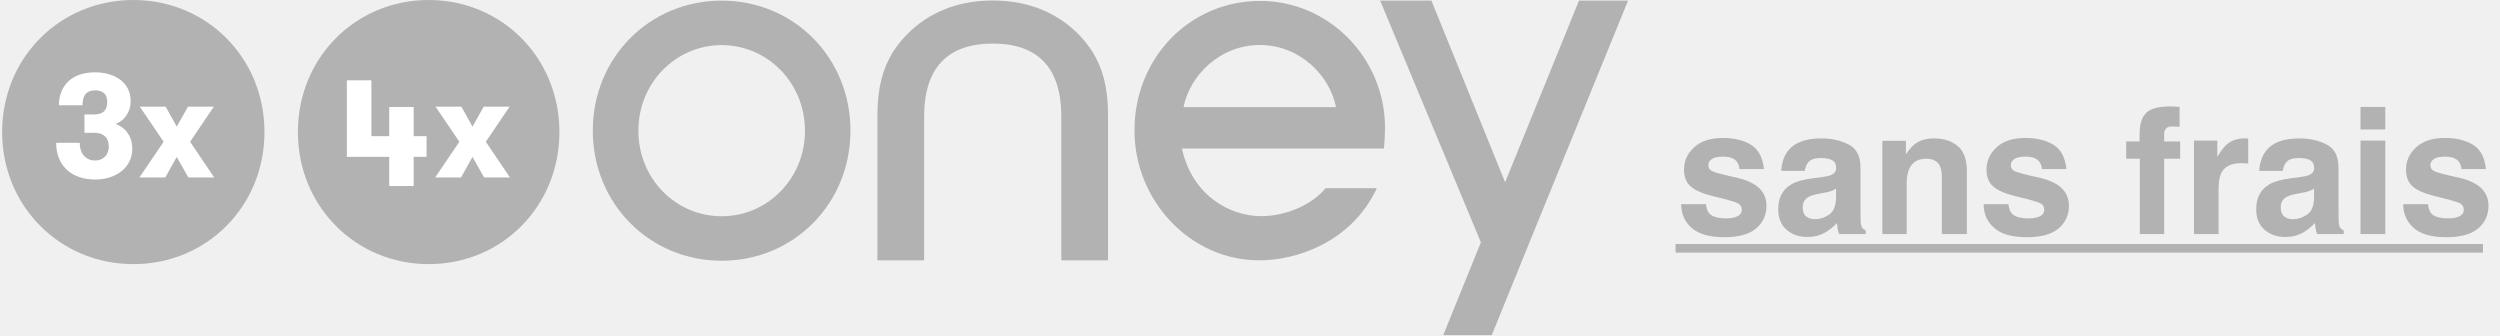
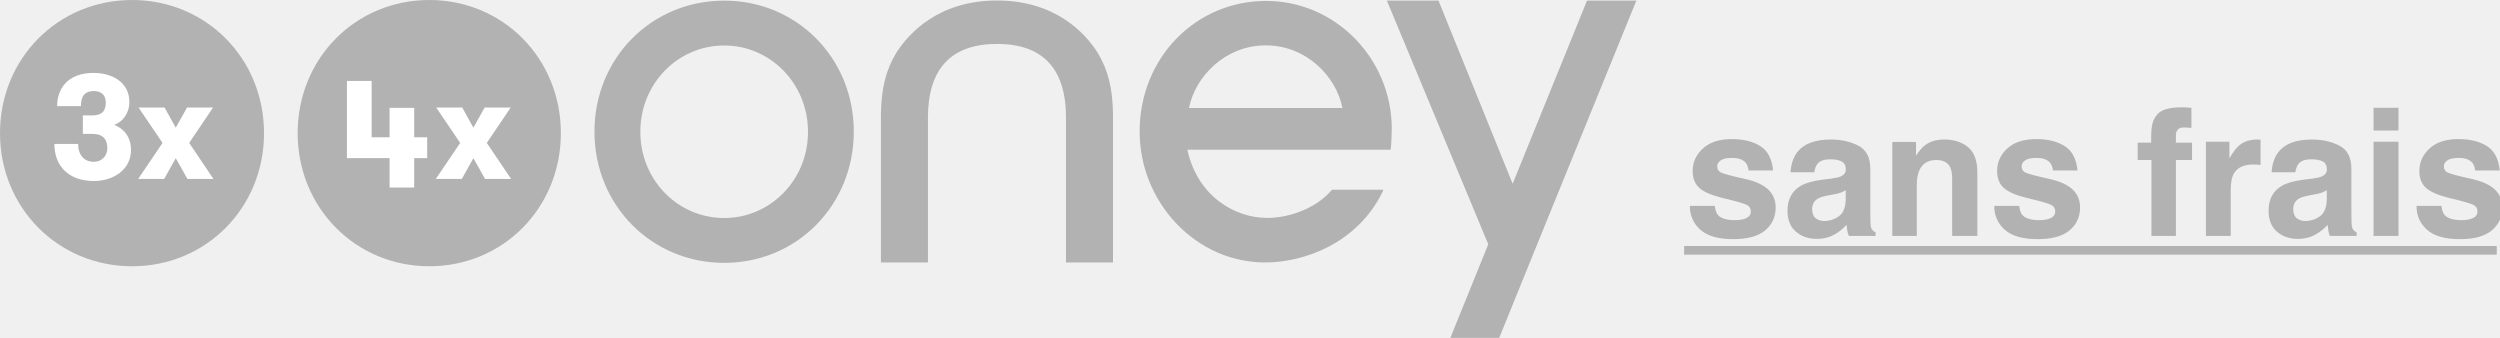
- <svg xmlns="http://www.w3.org/2000/svg" width="470px" height="63px" viewBox="0 0 470 63" version="1.1">
-   <g id="Oney3x4x-vertical" stroke="none" stroke-width="1" fill="none" fill-rule="evenodd">
-     <g id="Group-2-Copy-2" transform="translate(56, 0)" fill-rule="nonzero">
-       <g id="Group">
-         <path d="M79.684,0.115 C66.082,0.115 55.444,10.846 55.444,24.558 C55.444,38.269 66.101,49.019 79.684,49.019 C93.249,49.019 103.886,38.269 103.886,24.558 C103.905,10.846 93.249,0.115 79.684,0.115 M79.684,40.654 C71.037,40.654 64.015,33.596 64.015,24.577 C64.015,15.558 71.056,8.481 79.684,8.481 C88.275,8.481 95.334,15.558 95.334,24.577 C95.353,33.577 88.275,40.654 79.684,40.654 M250.073,0.115 L231.553,45.538 L226.981,56.788 L224.455,63 L215.33,63 L222.408,45.558 L203.468,0.115 L213.11,0.115 L226.962,34.269 L240.851,0.115 L250.073,0.115 Z M130.652,8.192 C122.1,8.192 117.738,12.808 117.738,21.923 L117.738,48.942 L108.956,48.942 L108.956,21.288 C109.033,16.442 109.894,13.019 111.864,9.788 C114.198,6.173 119.727,0.096 130.652,0.096 C141.557,0.096 147.105,6.173 149.42,9.788 C151.372,13 152.252,16.442 152.309,21.288 L152.309,48.942 L143.528,48.942 L143.528,21.923 C143.528,12.808 139.204,8.192 130.652,8.192 M166.505,20.135 C167.672,14.231 173.297,8.462 180.854,8.462 C188.392,8.462 194.017,14.231 195.165,20.135 L166.505,20.135 Z M204.386,23.923 C204.31,10.827 193.787,0.173 180.911,0.173 C167.672,0.173 157.283,10.865 157.283,24.519 C157.283,30.923 159.732,37 164.113,41.654 C168.59,46.346 174.483,48.942 180.739,48.942 C187.894,48.942 197.939,45.481 202.702,35.692 C202.798,35.481 202.817,35.385 202.817,35.385 L193.213,35.385 L193.156,35.442 C190.573,38.538 185.713,40.635 181.083,40.635 C175.191,40.635 168.131,36.731 166.199,27.923 L204.176,27.923 C204.29,27 204.386,25.173 204.386,23.923" id="Shape" fill="#B2B2B2" />
-         <g id="Group-3">
-           <path d="M24.604,0 C10.81,0 0,10.885 0,24.827 C0,38.731 10.81,49.654 24.604,49.654 C38.379,49.654 49.169,38.75 49.169,24.827 C49.169,10.885 38.359,0 24.604,0" id="Path" fill="#B2B2B2" />
-           <polygon id="Path" fill="#FFFFFF" points="39.871 33.365 35.011 33.365 32.83 29.5 30.668 33.365 25.809 33.365 30.362 26.654 25.885 20.058 30.745 20.058 32.83 23.808 34.935 20.058 39.794 20.058 35.337 26.654" />
-           <g id="Group" transform="translate(9.208164, 15.09914)" fill="#FFFFFF">
-             <polygon id="Path" points="7.968 14.389 0 14.389 0 0 4.613 0 4.613 10.501 7.968 10.501 7.968 5.014 12.563 5.014 12.563 10.501 14.988 10.501 14.988 14.389 12.563 14.389 12.563 19.876 7.968 19.876" />
-           </g>
-         </g>
-       </g>
-       <g id="sans-frais" transform="translate(259, 20.00732)" fill="#B2B2B2">
-         <path d="M9.152,24.589 C11.859,24.589 13.86,24.038 15.155,22.937 C16.449,21.836 17.096,20.416 17.096,18.675 C17.096,17.354 16.645,16.253 15.743,15.372 C14.83,14.502 13.46,13.852 11.634,13.422 C8.895,12.821 7.299,12.396 6.848,12.149 C6.397,11.913 6.171,11.532 6.171,11.005 C6.171,10.586 6.384,10.221 6.808,9.91 C7.232,9.598 7.944,9.442 8.943,9.442 C10.157,9.442 11.016,9.754 11.521,10.377 C11.79,10.721 11.956,11.188 12.021,11.779 L12.021,11.779 L16.613,11.779 C16.409,9.63 15.616,8.118 14.236,7.243 C12.856,6.367 11.07,5.93 8.878,5.93 C6.569,5.93 4.778,6.512 3.505,7.678 C2.232,8.844 1.595,10.237 1.595,11.859 C1.595,13.234 2.003,14.287 2.82,15.018 C3.636,15.759 5.038,16.376 7.025,16.871 C9.786,17.526 11.381,17.988 11.811,18.256 C12.241,18.525 12.456,18.917 12.456,19.433 C12.456,19.97 12.19,20.373 11.658,20.641 C11.126,20.91 10.409,21.044 9.507,21.044 C7.971,21.044 6.918,20.738 6.349,20.125 C6.026,19.782 5.817,19.202 5.72,18.385 L5.72,18.385 L1.063,18.385 C1.063,20.19 1.721,21.675 3.037,22.841 C4.353,24.006 6.392,24.589 9.152,24.589 Z M24.798,24.541 C26.044,24.541 27.162,24.256 28.15,23.687 C28.977,23.203 29.708,22.618 30.341,21.93 C30.374,22.328 30.417,22.682 30.47,22.994 C30.524,23.305 30.621,23.638 30.76,23.993 L30.76,23.993 L35.755,23.993 L35.755,23.316 C35.455,23.176 35.229,22.999 35.079,22.784 C34.928,22.569 34.837,22.161 34.805,21.56 C34.783,20.765 34.772,20.088 34.772,19.529 L34.772,19.529 L34.772,11.473 C34.772,9.356 34.026,7.917 32.533,7.154 C31.04,6.392 29.332,6.01 27.409,6.01 C24.455,6.01 22.371,6.784 21.157,8.331 C20.394,9.319 19.964,10.581 19.868,12.117 L19.868,12.117 L24.299,12.117 C24.406,11.44 24.621,10.903 24.943,10.506 C25.395,9.969 26.163,9.7 27.248,9.7 C28.214,9.7 28.948,9.837 29.447,10.111 C29.947,10.385 30.196,10.882 30.196,11.602 C30.196,12.192 29.869,12.627 29.213,12.907 C28.848,13.068 28.241,13.202 27.393,13.31 L27.393,13.31 L25.83,13.503 C24.057,13.729 22.714,14.104 21.801,14.631 C20.136,15.598 19.304,17.161 19.304,19.32 C19.304,20.985 19.822,22.271 20.859,23.179 C21.895,24.087 23.208,24.541 24.798,24.541 Z M26.152,21.205 C25.529,21.205 25,21.031 24.565,20.681 C24.13,20.332 23.912,19.766 23.912,18.981 C23.912,18.101 24.267,17.451 24.976,17.032 C25.395,16.785 26.087,16.575 27.054,16.403 L27.054,16.403 L28.085,16.21 C28.601,16.113 29.007,16.009 29.302,15.896 C29.597,15.783 29.89,15.635 30.18,15.453 L30.18,15.453 L30.18,17.161 C30.148,18.697 29.716,19.755 28.883,20.335 C28.051,20.915 27.14,21.205 26.152,21.205 Z M43.458,23.993 L43.458,14.486 C43.458,13.401 43.608,12.509 43.909,11.811 C44.489,10.49 45.558,9.829 47.115,9.829 C48.383,9.829 49.242,10.28 49.693,11.183 C49.94,11.677 50.064,12.386 50.064,13.31 L50.064,13.31 L50.064,23.993 L54.769,23.993 L54.769,12.166 C54.769,9.963 54.192,8.387 53.037,7.436 C51.882,6.486 50.397,6.01 48.582,6.01 C47.131,6.01 45.934,6.365 44.988,7.074 C44.462,7.471 43.903,8.121 43.312,9.023 L43.312,9.023 L43.312,6.461 L38.881,6.461 L38.881,23.993 L43.458,23.993 Z M66.016,24.589 C68.723,24.589 70.724,24.038 72.018,22.937 C73.313,21.836 73.96,20.416 73.96,18.675 C73.96,17.354 73.509,16.253 72.606,15.372 C71.693,14.502 70.324,13.852 68.498,13.422 C65.758,12.821 64.163,12.396 63.712,12.149 C63.261,11.913 63.035,11.532 63.035,11.005 C63.035,10.586 63.247,10.221 63.672,9.91 C64.096,9.598 64.808,9.442 65.807,9.442 C67.021,9.442 67.88,9.754 68.385,10.377 C68.653,10.721 68.82,11.188 68.884,11.779 L68.884,11.779 L73.477,11.779 C73.272,9.63 72.48,8.118 71.1,7.243 C69.719,6.367 67.934,5.93 65.742,5.93 C63.433,5.93 61.641,6.512 60.368,7.678 C59.095,8.844 58.459,10.237 58.459,11.859 C58.459,13.234 58.867,14.287 59.684,15.018 C60.5,15.759 61.902,16.376 63.889,16.871 C66.65,17.526 68.245,17.988 68.675,18.256 C69.104,18.525 69.319,18.917 69.319,19.433 C69.319,19.97 69.053,20.373 68.522,20.641 C67.99,20.91 67.273,21.044 66.371,21.044 C64.834,21.044 63.782,20.738 63.212,20.125 C62.89,19.782 62.681,19.202 62.584,18.385 L62.584,18.385 L57.927,18.385 C57.927,20.19 58.585,21.675 59.901,22.841 C61.217,24.006 63.255,24.589 66.016,24.589 Z M91.862,23.993 L91.862,9.829 L94.875,9.829 L94.875,6.59 L91.862,6.59 L91.862,6.59 L91.862,5.108 C91.862,4.764 91.977,4.45 92.208,4.165 C92.439,3.881 92.858,3.746 93.465,3.762 C94.072,3.779 94.504,3.803 94.762,3.835 L94.762,3.835 L94.762,0.097 C94.354,0.064 94.032,0.04 93.795,0.024 C93.559,0.008 93.296,0 93.006,0 C90.46,0 88.854,0.526 88.188,1.579 C87.554,2.288 87.237,3.583 87.237,5.462 L87.237,5.462 L87.237,6.59 L84.724,6.59 L84.724,9.829 L87.286,9.829 L87.286,23.993 L91.862,23.993 Z M102.094,23.993 L102.094,15.598 C102.094,14.19 102.271,13.148 102.625,12.472 C103.259,11.269 104.5,10.667 106.348,10.667 C106.487,10.667 106.67,10.672 106.896,10.683 C107.121,10.694 107.379,10.715 107.669,10.748 L107.669,10.748 L107.669,6.042 C107.465,6.032 107.333,6.024 107.274,6.018 C107.215,6.013 107.143,6.01 107.057,6.01 C105.682,6.01 104.564,6.37 103.705,7.09 C103.179,7.52 102.561,8.32 101.852,9.491 L101.852,9.491 L101.852,6.429 L97.469,6.429 L97.469,23.993 L102.094,23.993 Z M114.662,24.541 C115.908,24.541 117.025,24.256 118.014,23.687 C118.841,23.203 119.571,22.618 120.205,21.93 C120.237,22.328 120.28,22.682 120.334,22.994 C120.388,23.305 120.484,23.638 120.624,23.993 L120.624,23.993 L125.619,23.993 L125.619,23.316 C125.318,23.176 125.093,22.999 124.942,22.784 C124.792,22.569 124.701,22.161 124.668,21.56 C124.647,20.765 124.636,20.088 124.636,19.529 L124.636,11.473 C124.636,9.356 123.89,7.917 122.396,7.154 C120.903,6.392 119.195,6.01 117.272,6.01 C114.318,6.01 112.234,6.784 111.021,8.331 C110.258,9.319 109.828,10.581 109.731,12.117 L109.731,12.117 L114.163,12.117 C114.27,11.44 114.485,10.903 114.807,10.506 C115.258,9.969 116.026,9.7 117.111,9.7 C118.078,9.7 118.811,9.837 119.311,10.111 C119.81,10.385 120.06,10.882 120.06,11.602 C120.06,12.192 119.732,12.627 119.077,12.907 C118.712,13.068 118.105,13.202 117.256,13.31 L117.256,13.31 L115.693,13.503 C113.921,13.729 112.578,14.104 111.665,14.631 C110,15.598 109.167,17.161 109.167,19.32 C109.167,20.985 109.686,22.271 110.722,23.179 C111.759,24.087 113.072,24.541 114.662,24.541 Z M116.016,21.205 C115.393,21.205 114.864,21.031 114.428,20.681 C113.993,20.332 113.776,19.766 113.776,18.981 C113.776,18.101 114.13,17.451 114.839,17.032 C115.258,16.785 115.951,16.575 116.918,16.403 L116.918,16.403 L117.949,16.21 C118.465,16.113 118.87,16.009 119.166,15.896 C119.461,15.783 119.754,15.635 120.044,15.453 L120.044,15.453 L120.044,17.161 C120.012,18.697 119.579,19.755 118.747,20.335 C117.914,20.915 117.004,21.205 116.016,21.205 Z M133.434,4.334 L133.434,0.097 L128.777,0.097 L128.777,4.334 L133.434,4.334 Z M133.434,23.993 L133.434,6.429 L128.777,6.429 L128.777,23.993 L133.434,23.993 Z M144.891,24.589 C147.598,24.589 149.598,24.038 150.893,22.937 C152.187,21.836 152.834,20.416 152.834,18.675 C152.834,17.354 152.383,16.253 151.481,15.372 C150.568,14.502 149.198,13.852 147.372,13.422 C144.633,12.821 143.038,12.396 142.586,12.149 C142.135,11.913 141.91,11.532 141.91,11.005 C141.91,10.586 142.122,10.221 142.546,9.91 C142.97,9.598 143.682,9.442 144.681,9.442 C145.895,9.442 146.754,9.754 147.259,10.377 C147.528,10.721 147.694,11.188 147.759,11.779 L147.759,11.779 L152.351,11.779 C152.147,9.63 151.355,8.118 149.974,7.243 C148.594,6.367 146.808,5.93 144.617,5.93 C142.307,5.93 140.516,6.512 139.243,7.678 C137.97,8.844 137.333,10.237 137.333,11.859 C137.333,13.234 137.742,14.287 138.558,15.018 C139.375,15.759 140.776,16.376 142.764,16.871 C145.524,17.526 147.12,17.988 147.549,18.256 C147.979,18.525 148.194,18.917 148.194,19.433 C148.194,19.97 147.928,20.373 147.396,20.641 C146.865,20.91 146.147,21.044 145.245,21.044 C143.709,21.044 142.656,20.738 142.087,20.125 C141.765,19.782 141.555,19.202 141.458,18.385 L141.458,18.385 L136.802,18.385 C136.802,20.19 137.46,21.675 138.776,22.841 C140.092,24.006 142.13,24.589 144.891,24.589 Z" id="sansfrais" />
-         <polygon id="Decoration" points="0 25.863 0 27.49 151.791 27.49 151.791 25.863" />
-       </g>
-     </g>
-     <g id="Group" transform="translate(0.4, 0)" fill-rule="nonzero">
-       <path d="M24.679,0 C10.843,0 0,10.885 0,24.827 C0,38.731 10.843,49.654 24.679,49.654 C38.496,49.654 49.32,38.75 49.32,24.827 C49.32,10.885 38.477,0 24.679,0" id="Path" fill="#B2B2B2" />
-       <path d="M14.598,26.865 C14.598,28.962 15.784,30.173 17.487,30.173 C19.132,30.173 20.05,28.962 20.05,27.635 C20.05,26.038 19.304,24.962 17.219,24.962 L15.478,24.962 L15.478,21.519 L17.219,21.519 C19.189,21.519 19.763,20.558 19.763,19.135 C19.763,17.673 18.864,16.981 17.563,16.981 C15.669,16.981 15.114,18.115 15.114,19.788 L10.676,19.788 C10.676,16.5 12.704,13.596 17.467,13.596 C21.007,13.596 24.164,15.385 24.164,19 C24.164,21.173 22.882,22.75 21.332,23.288 C23.073,23.923 24.47,25.5 24.47,27.962 C24.47,31.635 21.198,33.75 17.544,33.75 C12.799,33.75 10.159,30.942 10.159,26.846 L14.598,26.846 L14.598,26.865 Z" id="Path" fill="#FFFFFF" />
-       <polygon id="Path" fill="#FFFFFF" points="39.871 33.365 35.011 33.365 32.83 29.5 30.668 33.365 25.809 33.365 30.362 26.654 25.885 20.058 30.745 20.058 32.83 23.808 34.935 20.058 39.794 20.058 35.337 26.654" />
-     </g>
-   </g>
+ <svg xmlns="http://www.w3.org/2000/svg" width="444px" height="60px">
+   <path id="logo" style="stroke:none;fill-rule:nonzero;fill:#B2B2B2;fill-opacity:1" d="M128.621.11c-12.934 0-23.047 10.218-23.047 23.277 0 13.058 10.133 23.297 23.047 23.297 12.899 0 23.012-10.239 23.012-23.297C151.648 10.328 141.52.109 128.62.109m0 38.61c-8.223 0-14.898-6.723-14.898-15.313s6.695-15.328 14.898-15.328c8.168 0 14.879 6.738 14.879 15.328.02 8.57-6.71 15.313-14.879 15.313M290.617.109l-17.605 43.262-4.348 10.715L266.262 60h-8.676l6.73-16.613L246.31.109h9.168l13.168 32.528L281.852.109zM177.078 7.801c-8.129 0-12.277 4.398-12.277 13.078v25.734h-8.348v-26.34c.07-4.613.89-7.875 2.762-10.949C161.437 5.88 166.69.09 177.078.09c10.367 0 15.645 5.789 17.844 9.234 1.855 3.059 2.691 6.336 2.746 10.95v26.34h-8.348V20.878c0-8.68-4.11-13.078-12.242-13.078m34.09 11.375c1.11-5.621 6.457-11.117 13.64-11.117 7.169 0 12.516 5.496 13.606 11.117zm36.012 3.61C247.11 10.311 237.105.163 224.863.163c-12.586 0-22.465 10.184-22.465 23.188 0 6.097 2.329 11.886 6.493 16.32 4.257 4.469 9.859 6.941 15.808 6.941 6.805 0 16.352-3.297 20.883-12.62.09-.2.11-.294.11-.294h-9.133l-.055.055c-2.457 2.95-7.074 4.945-11.477 4.945-5.601 0-12.316-3.719-14.152-12.105h36.105c.11-.88.2-2.621.2-3.809M76.254 0c-13.113 0-23.39 10.367-23.39 23.645 0 13.242 10.277 23.644 23.39 23.644 13.098 0 23.355-10.383 23.355-23.644C99.61 10.367 89.332 0 76.254 0" />
+   <path style="stroke:none;fill-rule:nonzero;fill:#fff;fill-opacity:1" d="m84.074 28.094-2.054 3.683h-4.622l4.332-6.394-4.257-6.281h4.62l1.981 3.574 2-3.574h4.621l-4.238 6.28 4.313 6.395h-4.622zM61.617 14.379h4.387v10.004h3.187v-5.227h4.371v5.227h2.305v3.703h-2.305v5.223h-4.37v-5.223h-7.575zm0 0" />
+   <path id="text" style="stroke:none;fill-rule:nonzero;fill:#B2B2B2;fill-opacity:1" d="M307.809 42.473c2.574 0 4.476-.524 5.707-1.575 1.23-1.046 1.843-2.402 1.843-4.058 0-1.258-.43-2.305-1.285-3.145-.87-.828-2.172-1.449-3.906-1.86-2.606-.57-4.121-.976-4.55-1.21-.43-.227-.645-.586-.645-1.09 0-.398.203-.746.605-1.043.402-.297 1.082-.445 2.031-.445 1.153 0 1.97.297 2.45.89.257.329.414.774.476 1.336h4.363c-.191-2.046-.945-3.488-2.257-4.32-1.313-.836-3.012-1.25-5.094-1.25-2.195 0-3.899.555-5.11 1.664-1.21 1.11-1.816 2.438-1.816 3.98 0 1.313.39 2.313 1.164 3.008.777.708 2.11 1.297 4 1.766 2.625.625 4.14 1.066 4.55 1.32.407.258.614.63.614 1.121 0 .512-.254.895-.758 1.149-.507.258-1.187.387-2.046.387-1.461 0-2.461-.293-3.004-.875-.305-.328-.504-.88-.598-1.66h-4.426c0 1.718.625 3.136 1.875 4.246 1.254 1.109 3.192 1.664 5.817 1.664zm14.875-.047c1.183 0 2.246-.27 3.187-.813a9.045 9.045 0 0 0 2.082-1.672c.031.38.07.715.121 1.012.051.297.145.613.278.953h4.75v-.644c-.29-.133-.5-.305-.645-.508-.144-.203-.23-.594-.262-1.168a77.384 77.384 0 0 1-.03-1.934V29.98c0-2.015-.708-3.386-2.13-4.113-1.418-.726-3.043-1.09-4.87-1.09-2.81 0-4.79.739-5.946 2.211-.723.942-1.133 2.145-1.223 3.606h4.211c.102-.645.309-1.157.613-1.535.43-.512 1.16-.766 2.192-.766.918 0 1.617.129 2.09.39.476.262.714.735.714 1.422 0 .563-.312.977-.937 1.243-.348.152-.922.28-1.73.382l-1.485.184c-1.687.215-2.96.574-3.832 1.074-1.582.922-2.375 2.41-2.375 4.465 0 1.586.496 2.813 1.48 3.676.985.867 2.235 1.297 3.747 1.297zm1.285-3.176c-.59 0-1.094-.168-1.508-.5-.414-.332-.621-.871-.621-1.617 0-.84.336-1.457 1.012-1.86.398-.234 1.058-.433 1.976-.597l.98-.184c.489-.09.876-.191 1.157-.297.281-.11.558-.25.836-.425v1.628c-.031 1.461-.442 2.47-1.235 3.024a4.455 4.455 0 0 1-2.597.828zm16.453 2.656v-9.054c0-1.036.144-1.883.43-2.547.55-1.262 1.566-1.89 3.05-1.89 1.203 0 2.02.429 2.45 1.288.234.473.351 1.149.351 2.027v10.176h4.473V30.641c0-2.098-.547-3.598-1.645-4.504-1.097-.907-2.511-1.36-4.238-1.36-1.379 0-2.516.34-3.414 1.016-.5.379-1.031.996-1.594 1.855v-2.441h-4.215v16.7zm21.45.567c2.573 0 4.476-.524 5.706-1.575 1.23-1.046 1.844-2.402 1.844-4.058 0-1.258-.426-2.305-1.285-3.145-.867-.828-2.172-1.449-3.907-1.86-2.605-.57-4.12-.976-4.55-1.21-.43-.227-.645-.586-.645-1.09 0-.398.203-.746.606-1.043.406-.297 1.082-.445 2.03-.445 1.153 0 1.97.297 2.45.89.258.329.414.774.477 1.336h4.367c-.195-2.046-.95-3.488-2.262-4.32-1.312-.836-3.008-1.25-5.094-1.25-2.195 0-3.898.555-5.109 1.664-1.21 1.11-1.813 2.438-1.813 3.98 0 1.313.387 2.313 1.165 3.008.773.708 2.105 1.297 3.996 1.766 2.625.625 4.14 1.066 4.55 1.32.41.258.614.63.614 1.121 0 .512-.254.895-.758 1.149-.508.258-1.188.387-2.047.387-1.46 0-2.46-.293-3.004-.875-.305-.328-.504-.88-.594-1.66h-4.43c0 1.718.626 3.136 1.88 4.246 1.25 1.109 3.187 1.664 5.812 1.664zm24.57-.567V28.414h2.867v-3.082h-2.868v-1.414c0-.324.114-.625.332-.895.22-.273.618-.402 1.196-.386.574.015.988.039 1.23.07v-3.559a82.947 82.947 0 0 0-.918-.07 10.804 10.804 0 0 0-.75-.023c-2.422 0-3.949.5-4.582 1.504-.601.675-.902 1.906-.902 3.699v1.074h-2.39v3.082h2.437v13.492zm9.73 0V33.91c0-1.34.168-2.332.504-2.976.605-1.149 1.785-1.72 3.539-1.72.133 0 .308.005.523.016.211.008.457.028.735.06v-4.481a4.945 4.945 0 0 1-.375-.024 2.969 2.969 0 0 0-.207-.008c-1.309 0-2.371.344-3.188 1.032-.5.406-1.086 1.168-1.762 2.285v-2.918h-4.168v16.73zm11.95.52c1.183 0 2.245-.27 3.187-.813a9.045 9.045 0 0 0 2.082-1.672c.03.38.07.715.12 1.012.051.297.145.613.278.953h4.75v-.644a1.599 1.599 0 0 1-.644-.508c-.145-.203-.23-.594-.262-1.168a75.296 75.296 0 0 1-.028-1.934V29.98c0-2.015-.71-3.386-2.132-4.113-1.418-.726-3.043-1.09-4.871-1.09-2.809 0-4.79.739-5.942 2.211-.726.942-1.137 2.145-1.226 3.606h4.21c.102-.645.31-1.157.614-1.535.43-.512 1.16-.766 2.191-.766.918 0 1.617.129 2.09.39.477.262.715.735.715 1.422 0 .563-.313.977-.938 1.243-.343.152-.921.28-1.73.382l-1.484.184c-1.684.215-2.961.574-3.832 1.074-1.582.922-2.372 2.41-2.372 4.465 0 1.586.493 2.813 1.477 3.676.984.867 2.234 1.297 3.746 1.297zm1.284-3.176c-.59 0-1.094-.168-1.508-.5-.414-.332-.62-.871-.62-1.617 0-.84.335-1.457 1.011-1.86.399-.234 1.059-.433 1.977-.597l.98-.184c.488-.09.875-.191 1.156-.297.282-.11.559-.25.836-.425v1.628c-.031 1.461-.441 2.47-1.234 3.024a4.455 4.455 0 0 1-2.598.828zm16.563-16.066v-4.036h-4.43v4.036zm0 18.722v-16.73h-4.43v16.73zm10.89.567c2.575 0 4.477-.524 5.707-1.575 1.23-1.046 1.848-2.402 1.848-4.058 0-1.258-.43-2.305-1.289-3.145-.867-.828-2.168-1.449-3.906-1.86-2.602-.57-4.121-.976-4.551-1.21-.426-.227-.64-.586-.64-1.09 0-.398.199-.746.605-1.043.402-.297 1.078-.445 2.027-.445 1.156 0 1.973.297 2.453.89.254.329.414.774.473 1.336h4.367c-.195-2.046-.945-3.488-2.258-4.32-1.312-.836-3.011-1.25-5.093-1.25-2.2 0-3.903.555-5.11 1.664-1.21 1.11-1.816 2.438-1.816 3.98 0 1.313.387 2.313 1.164 3.008.777.708 2.11 1.297 4 1.766 2.625.625 4.14 1.066 4.547 1.32.41.258.613.63.613 1.121 0 .512-.25.895-.758 1.149-.504.258-1.187.387-2.043.387-1.46 0-2.465-.293-3.004-.875-.308-.328-.507-.88-.597-1.66h-4.426c0 1.718.625 3.136 1.875 4.246 1.25 1.109 3.187 1.664 5.812 1.664zM443.422 45.234v-1.547H299.105v1.547zM23.465 0C10.309 0 0 10.367 0 23.645c0 13.242 10.309 23.644 23.465 23.644 13.137 0 23.426-10.383 23.426-23.644C46.89 10.367 36.582 0 23.465 0" />
+   <path style="stroke:none;fill-rule:nonzero;fill:#fff;fill-opacity:1" d="M13.879 25.586c0 1.996 1.129 3.148 2.746 3.148 1.566 0 2.438-1.152 2.438-2.414 0-1.523-.711-2.547-2.692-2.547h-1.656v-3.277h1.656c1.875 0 2.418-.918 2.418-2.273 0-1.391-.855-2.051-2.09-2.051-1.8 0-2.328 1.082-2.328 2.676h-4.223c0-3.133 1.93-5.899 6.457-5.899 3.368 0 6.368 1.703 6.368 5.145 0 2.07-1.22 3.574-2.692 4.086 1.657.605 2.985 2.105 2.985 4.449 0 3.5-3.114 5.516-6.586 5.516-4.512 0-7.02-2.676-7.02-6.579h4.219zM31.215 28.094l-2.059 3.683H24.54l4.328-6.394-4.258-6.281h4.621l1.985 3.574 2-3.574h4.62l-4.237 6.28 4.308 6.395h-4.62zm0 0" />
</svg>
